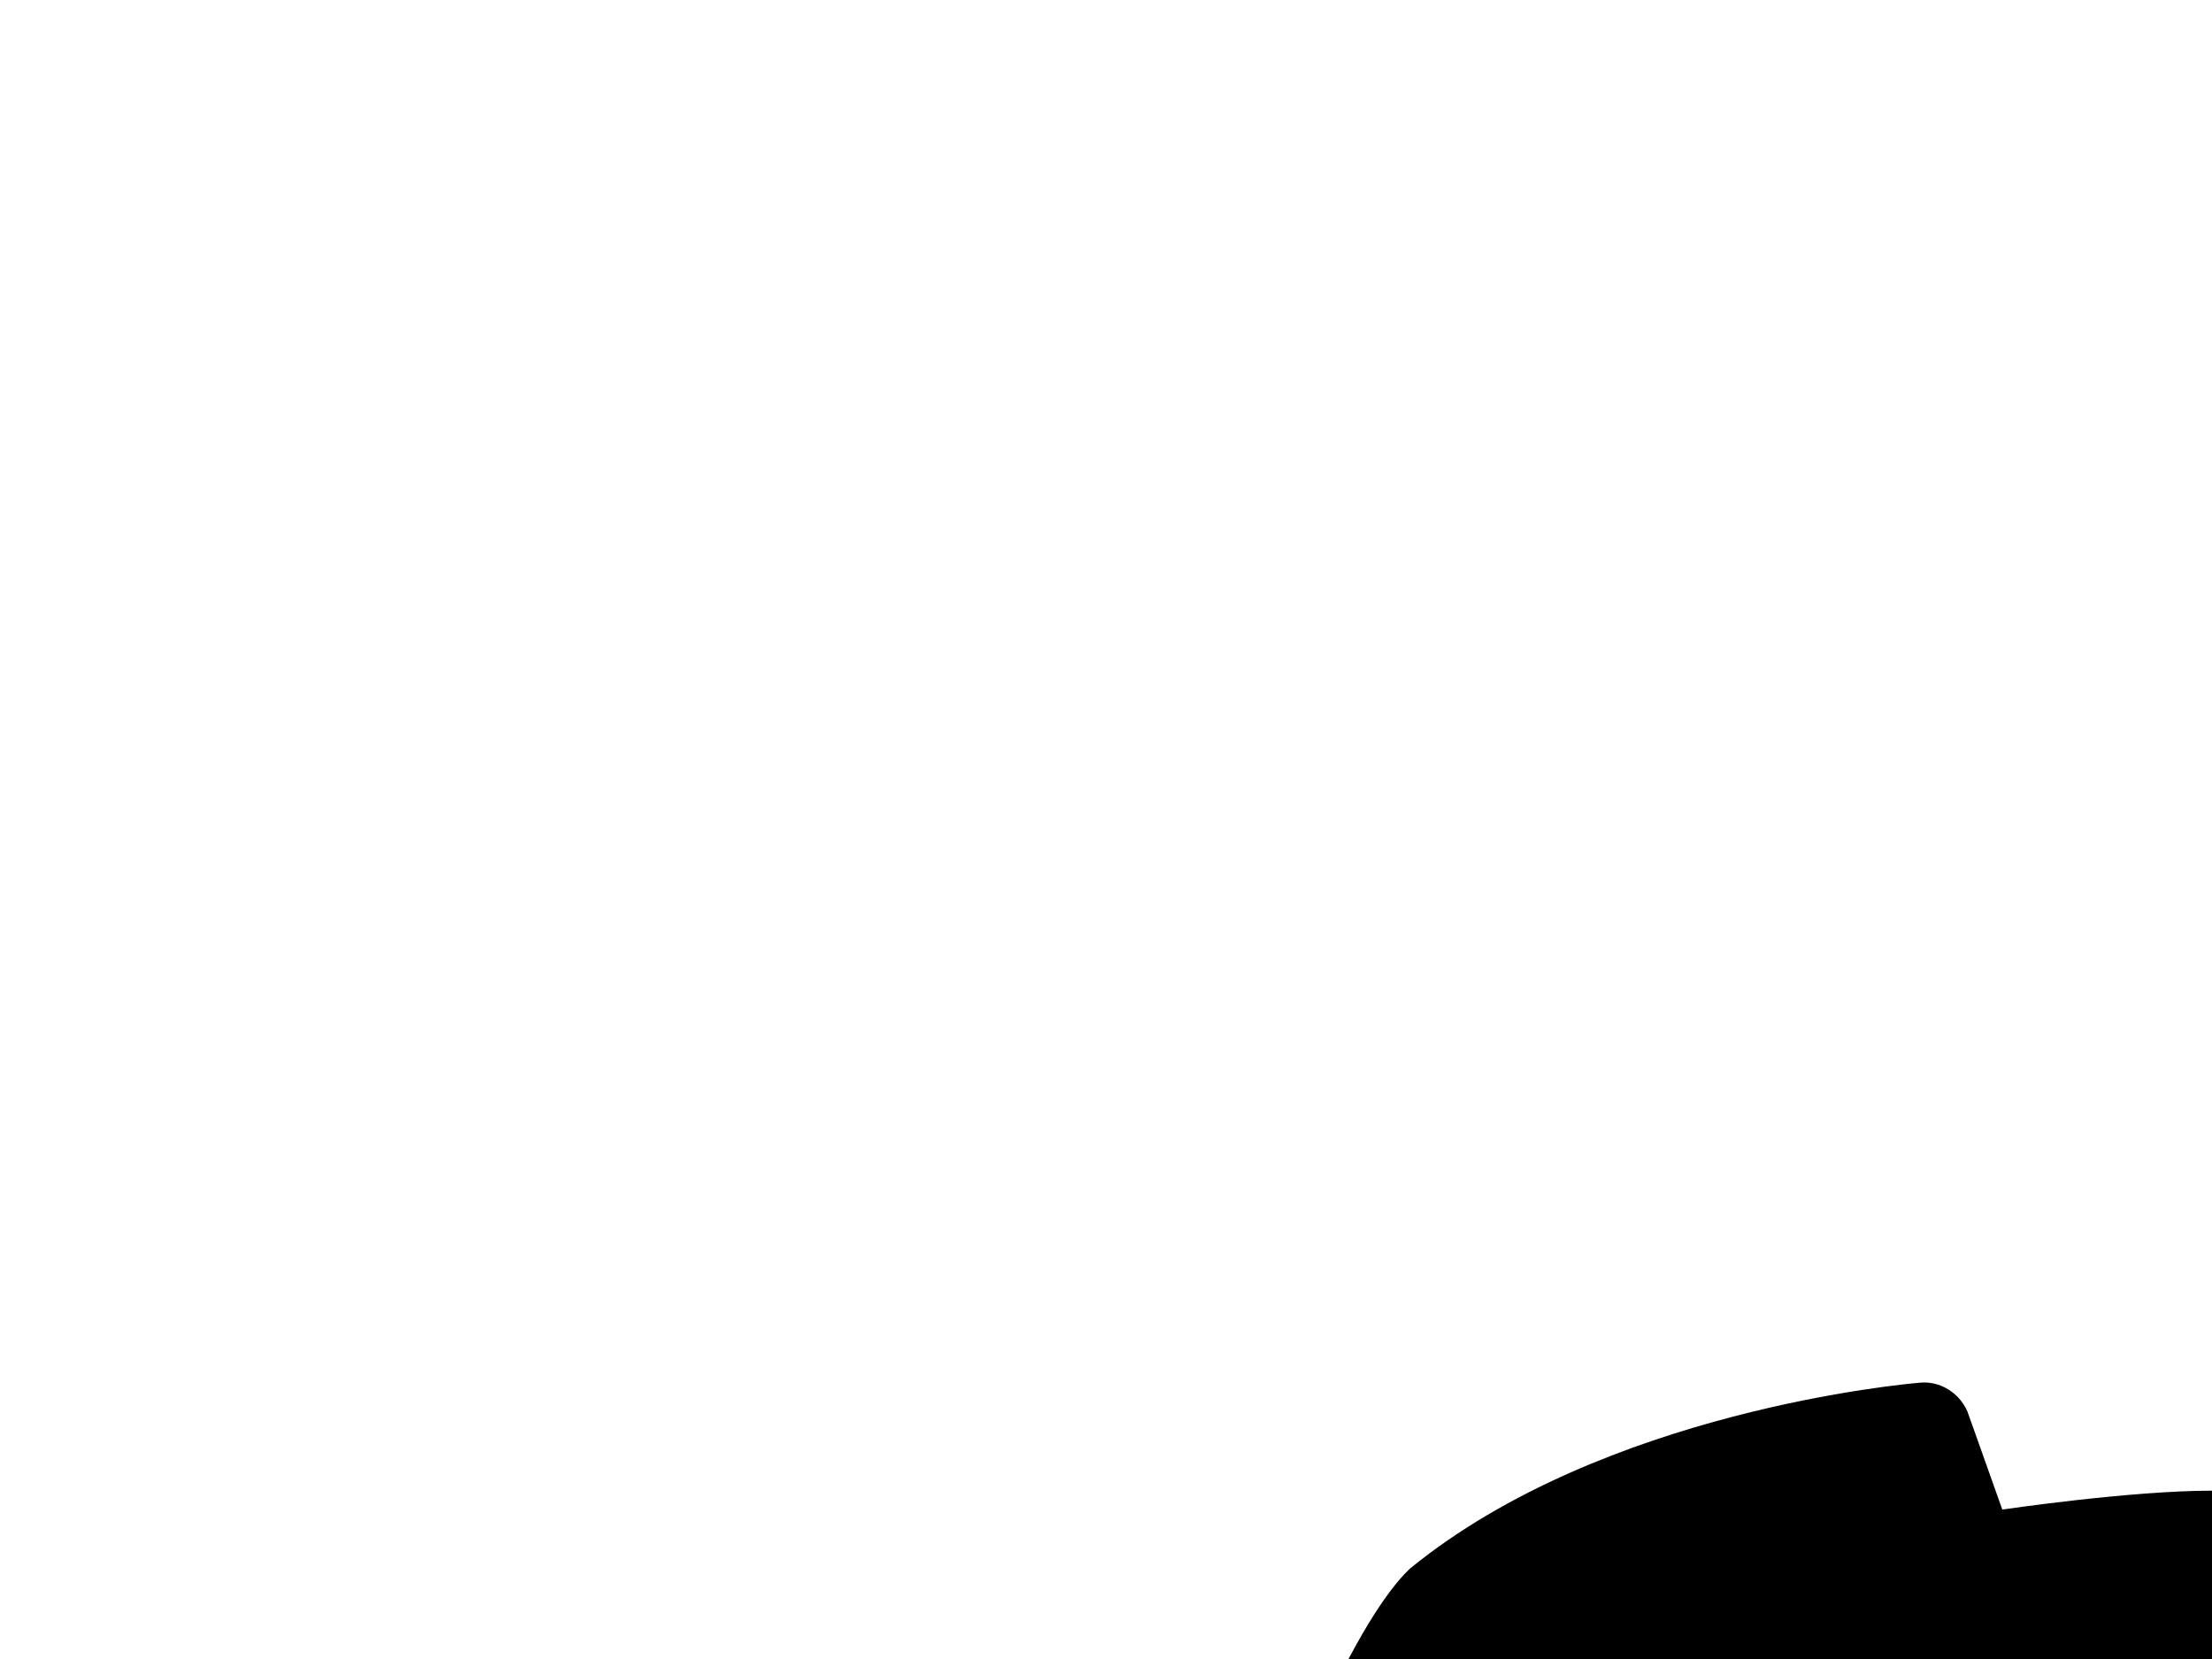
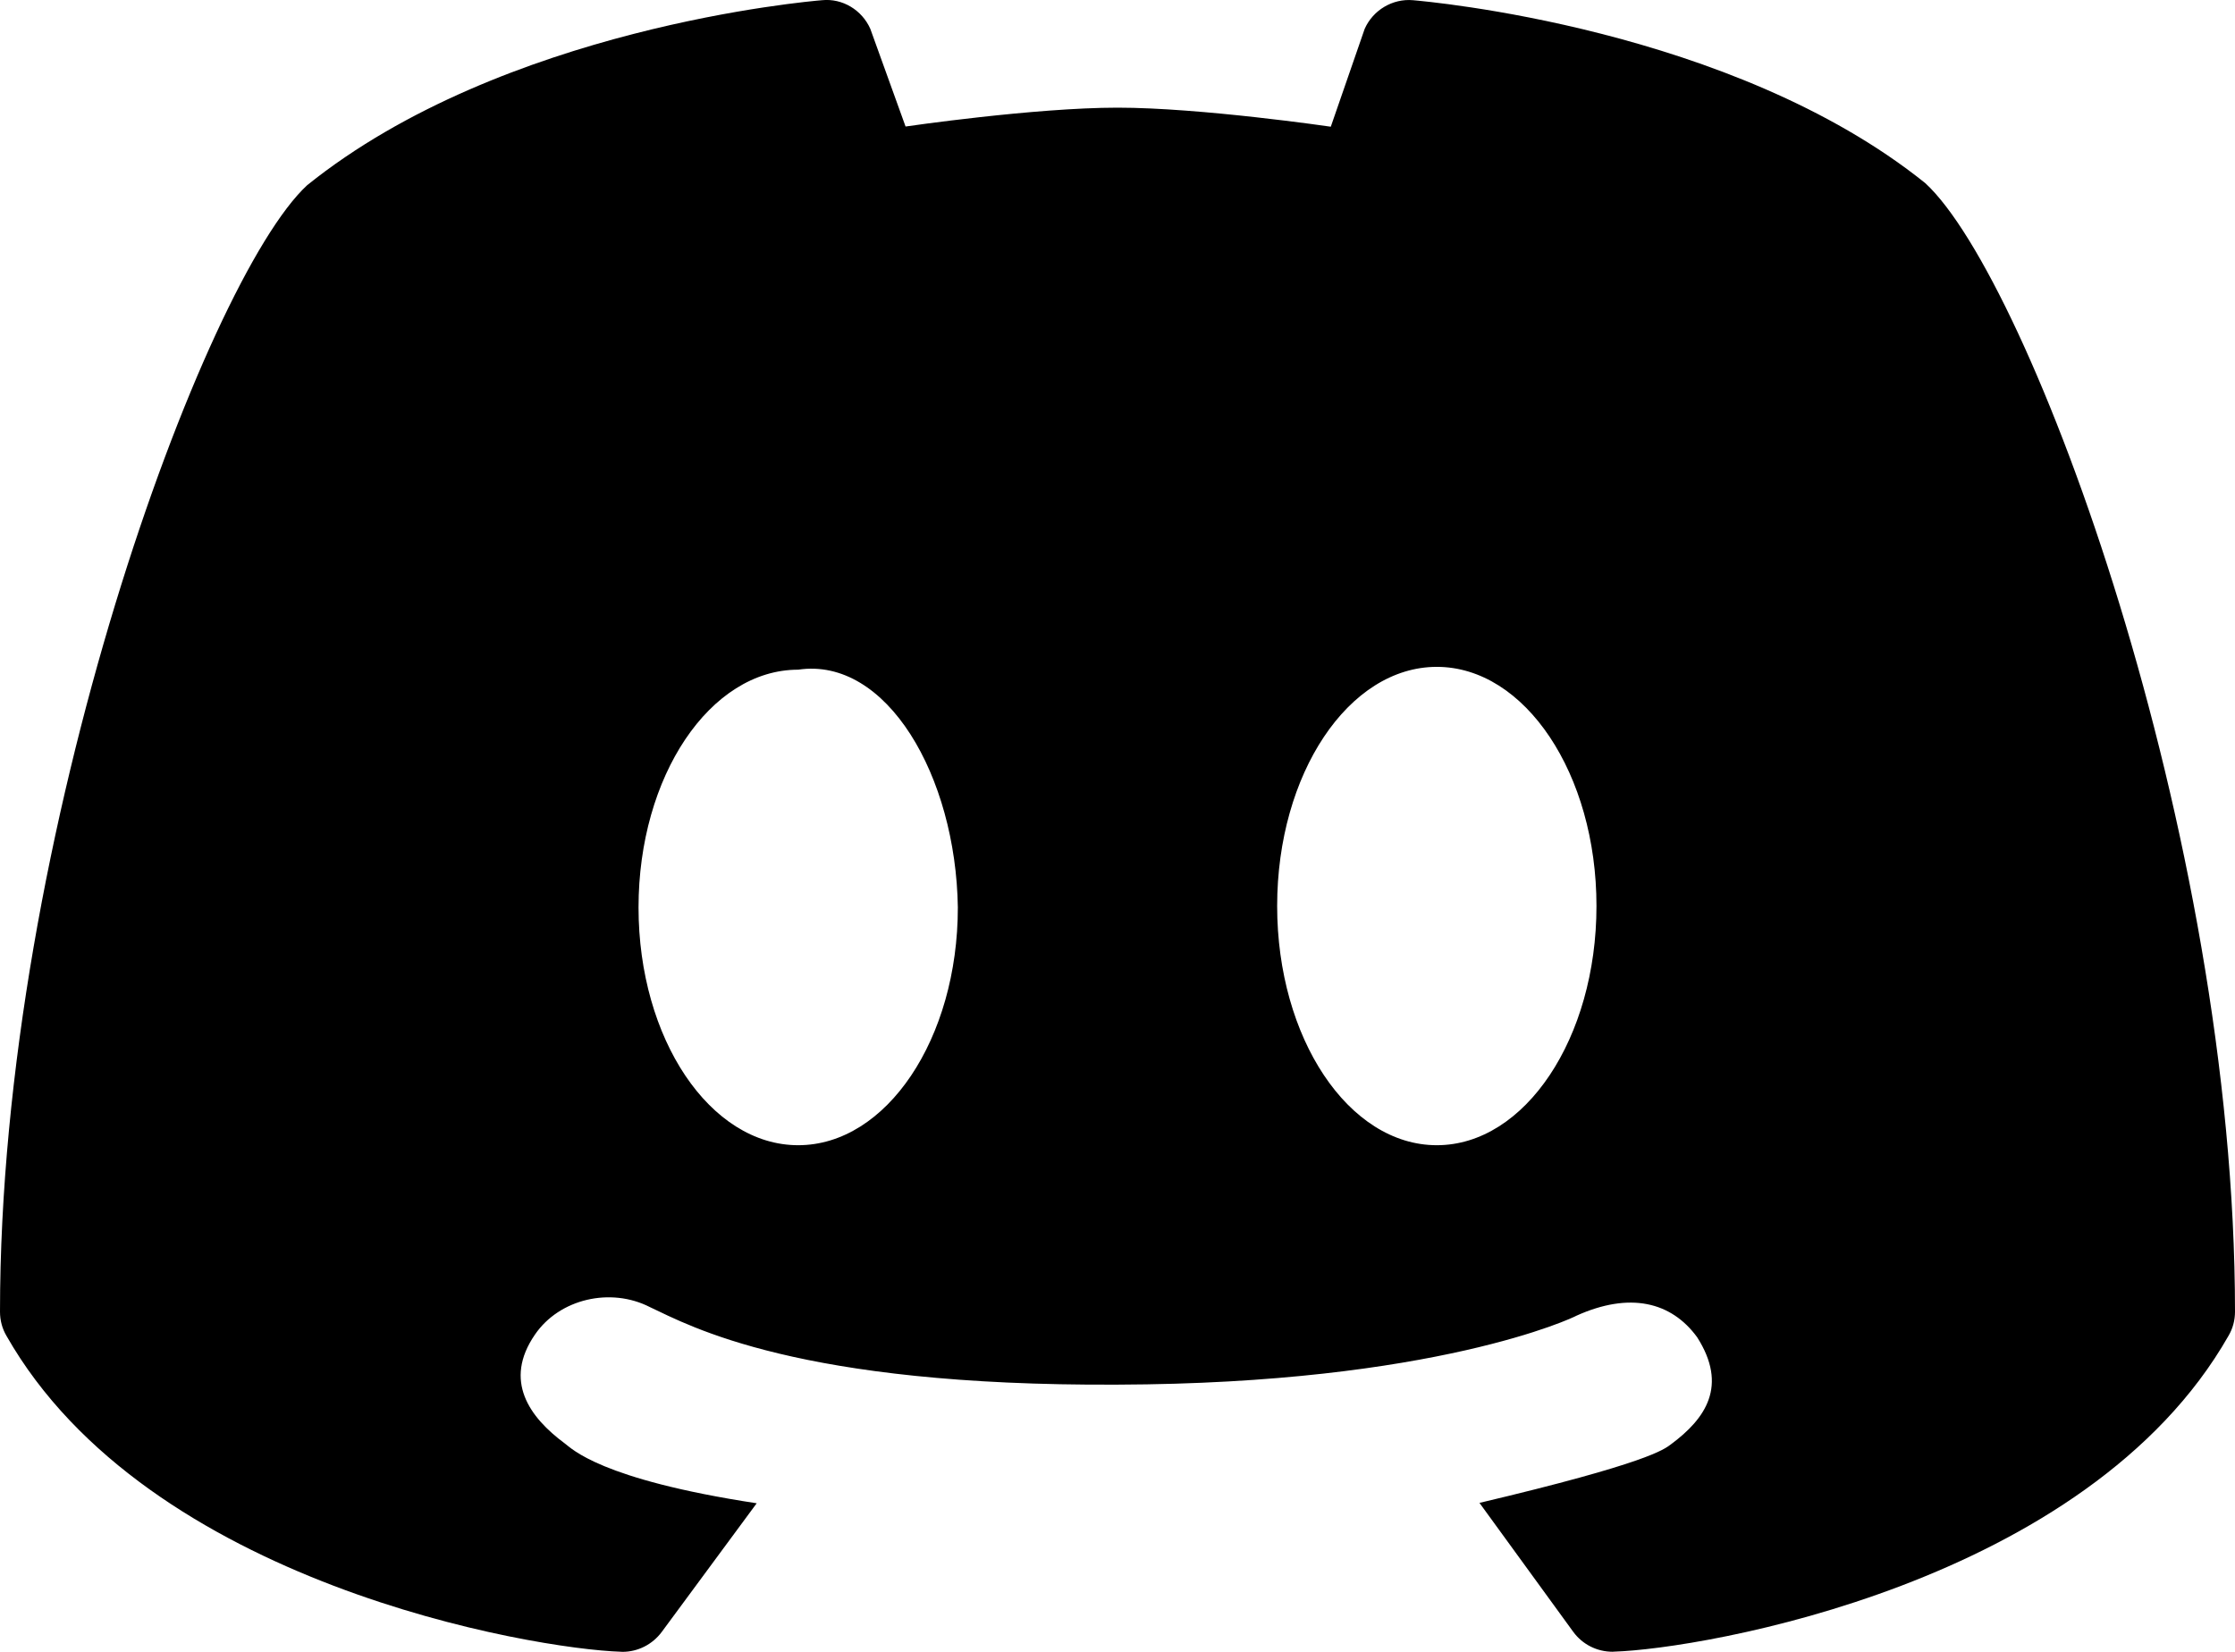
- <svg xmlns="http://www.w3.org/2000/svg" width="100%" height="100%" viewBox="0 0 100% 100%" fill="none">
-   <path d="M18.104 13.649C17.948 13.21 17.791 12.767 17.788 12.761C17.713 12.591 17.539 12.483 17.356 12.502C17.241 12.512 14.503 12.751 12.749 14.182C11.831 15.042 10 20.067 10 24.412C10 24.489 10.019 24.563 10.057 24.63C11.322 26.884 14.771 27.474 15.556 27.499C15.561 27.5 15.566 27.5 15.57 27.5C15.709 27.5 15.839 27.433 15.921 27.319L16.771 26.151C15.367 25.934 15.114 25.651 15.054 25.607C14.737 25.37 14.503 25.038 14.787 24.619C15.006 24.294 15.464 24.186 15.816 24.37C16.176 24.54 17.139 25.088 20 25.074C22.841 25.065 24.088 24.461 24.106 24.448C24.583 24.23 24.955 24.32 25.187 24.643C25.464 25.083 25.266 25.381 24.951 25.617C24.891 25.661 24.748 25.785 23.239 26.148L24.079 27.318C24.161 27.433 24.291 27.499 24.43 27.499C24.435 27.499 24.439 27.499 24.444 27.499C25.23 27.473 28.679 26.883 29.943 24.629C29.981 24.563 30 24.488 30 24.411C30 20.067 28.169 15.042 27.229 14.163C25.497 12.752 22.759 12.512 22.644 12.502C22.461 12.486 22.287 12.591 22.212 12.761C22.209 12.767 22.056 13.217 21.909 13.651C21.909 13.651 20.744 13.478 20 13.478C19.256 13.478 18.104 13.649 18.104 13.649ZM17.143 22.899C16.354 22.899 15.714 21.933 15.714 20.74C15.714 19.547 16.354 18.581 17.143 18.581C17.935 18.462 18.554 19.547 18.571 20.74C18.571 21.933 17.932 22.899 17.143 22.899ZM22.857 22.899C22.068 22.899 21.429 21.927 21.429 20.727C21.429 19.528 22.068 18.555 22.857 18.555C23.646 18.555 24.286 19.528 24.286 20.727C24.286 21.927 23.646 22.899 22.857 22.899Z" fill="currentColor" />
+ <svg xmlns="http://www.w3.org/2000/svg" width="23" height="17" viewBox="0 0 23 17" fill="none">
+   <path d="M9.319 1.302C9.14 0.804 8.959 0.302 8.956 0.296C8.87 0.103 8.67 -0.019 8.46 0.002C8.327 0.013 5.178 0.284 3.161 1.906C2.106 2.881 0 8.576 0 13.5C0 13.587 0.022 13.672 0.066 13.747C1.52 16.302 5.486 16.97 6.39 16.999C6.396 17 6.401 17 6.405 17C6.565 17 6.714 16.924 6.81 16.795L7.787 15.471C6.172 15.225 5.881 14.905 5.812 14.855C5.448 14.586 5.178 14.21 5.505 13.735C5.757 13.366 6.284 13.245 6.688 13.452C7.102 13.646 8.21 14.267 11.5 14.25C14.767 14.24 16.201 13.556 16.222 13.541C16.77 13.294 17.198 13.396 17.465 13.762C17.783 14.261 17.556 14.598 17.193 14.866C17.125 14.916 16.96 15.057 15.225 15.467L16.19 16.794C16.285 16.924 16.435 16.999 16.595 16.999C16.6 16.999 16.605 16.999 16.61 16.998C17.515 16.97 21.48 16.301 22.934 13.746C22.978 13.671 23 13.586 23 13.499C23 8.576 20.894 2.881 19.813 1.885C17.822 0.285 14.673 0.014 14.54 0.002C14.33 -0.016 14.13 0.104 14.044 0.296C14.041 0.302 13.865 0.812 13.695 1.304C13.695 1.304 12.355 1.108 11.5 1.108C10.645 1.108 9.319 1.302 9.319 1.302ZM8.214 11.786C7.307 11.786 6.571 10.691 6.571 9.339C6.571 7.987 7.307 6.892 8.214 6.892C9.125 6.757 9.837 7.987 9.857 9.339C9.857 10.691 9.122 11.786 8.214 11.786ZM14.786 11.786C13.878 11.786 13.143 10.684 13.143 9.324C13.143 7.965 13.878 6.863 14.786 6.863C15.693 6.863 16.429 7.965 16.429 9.324C16.429 10.684 15.693 11.786 14.786 11.786Z" fill="currentColor" />
</svg>
